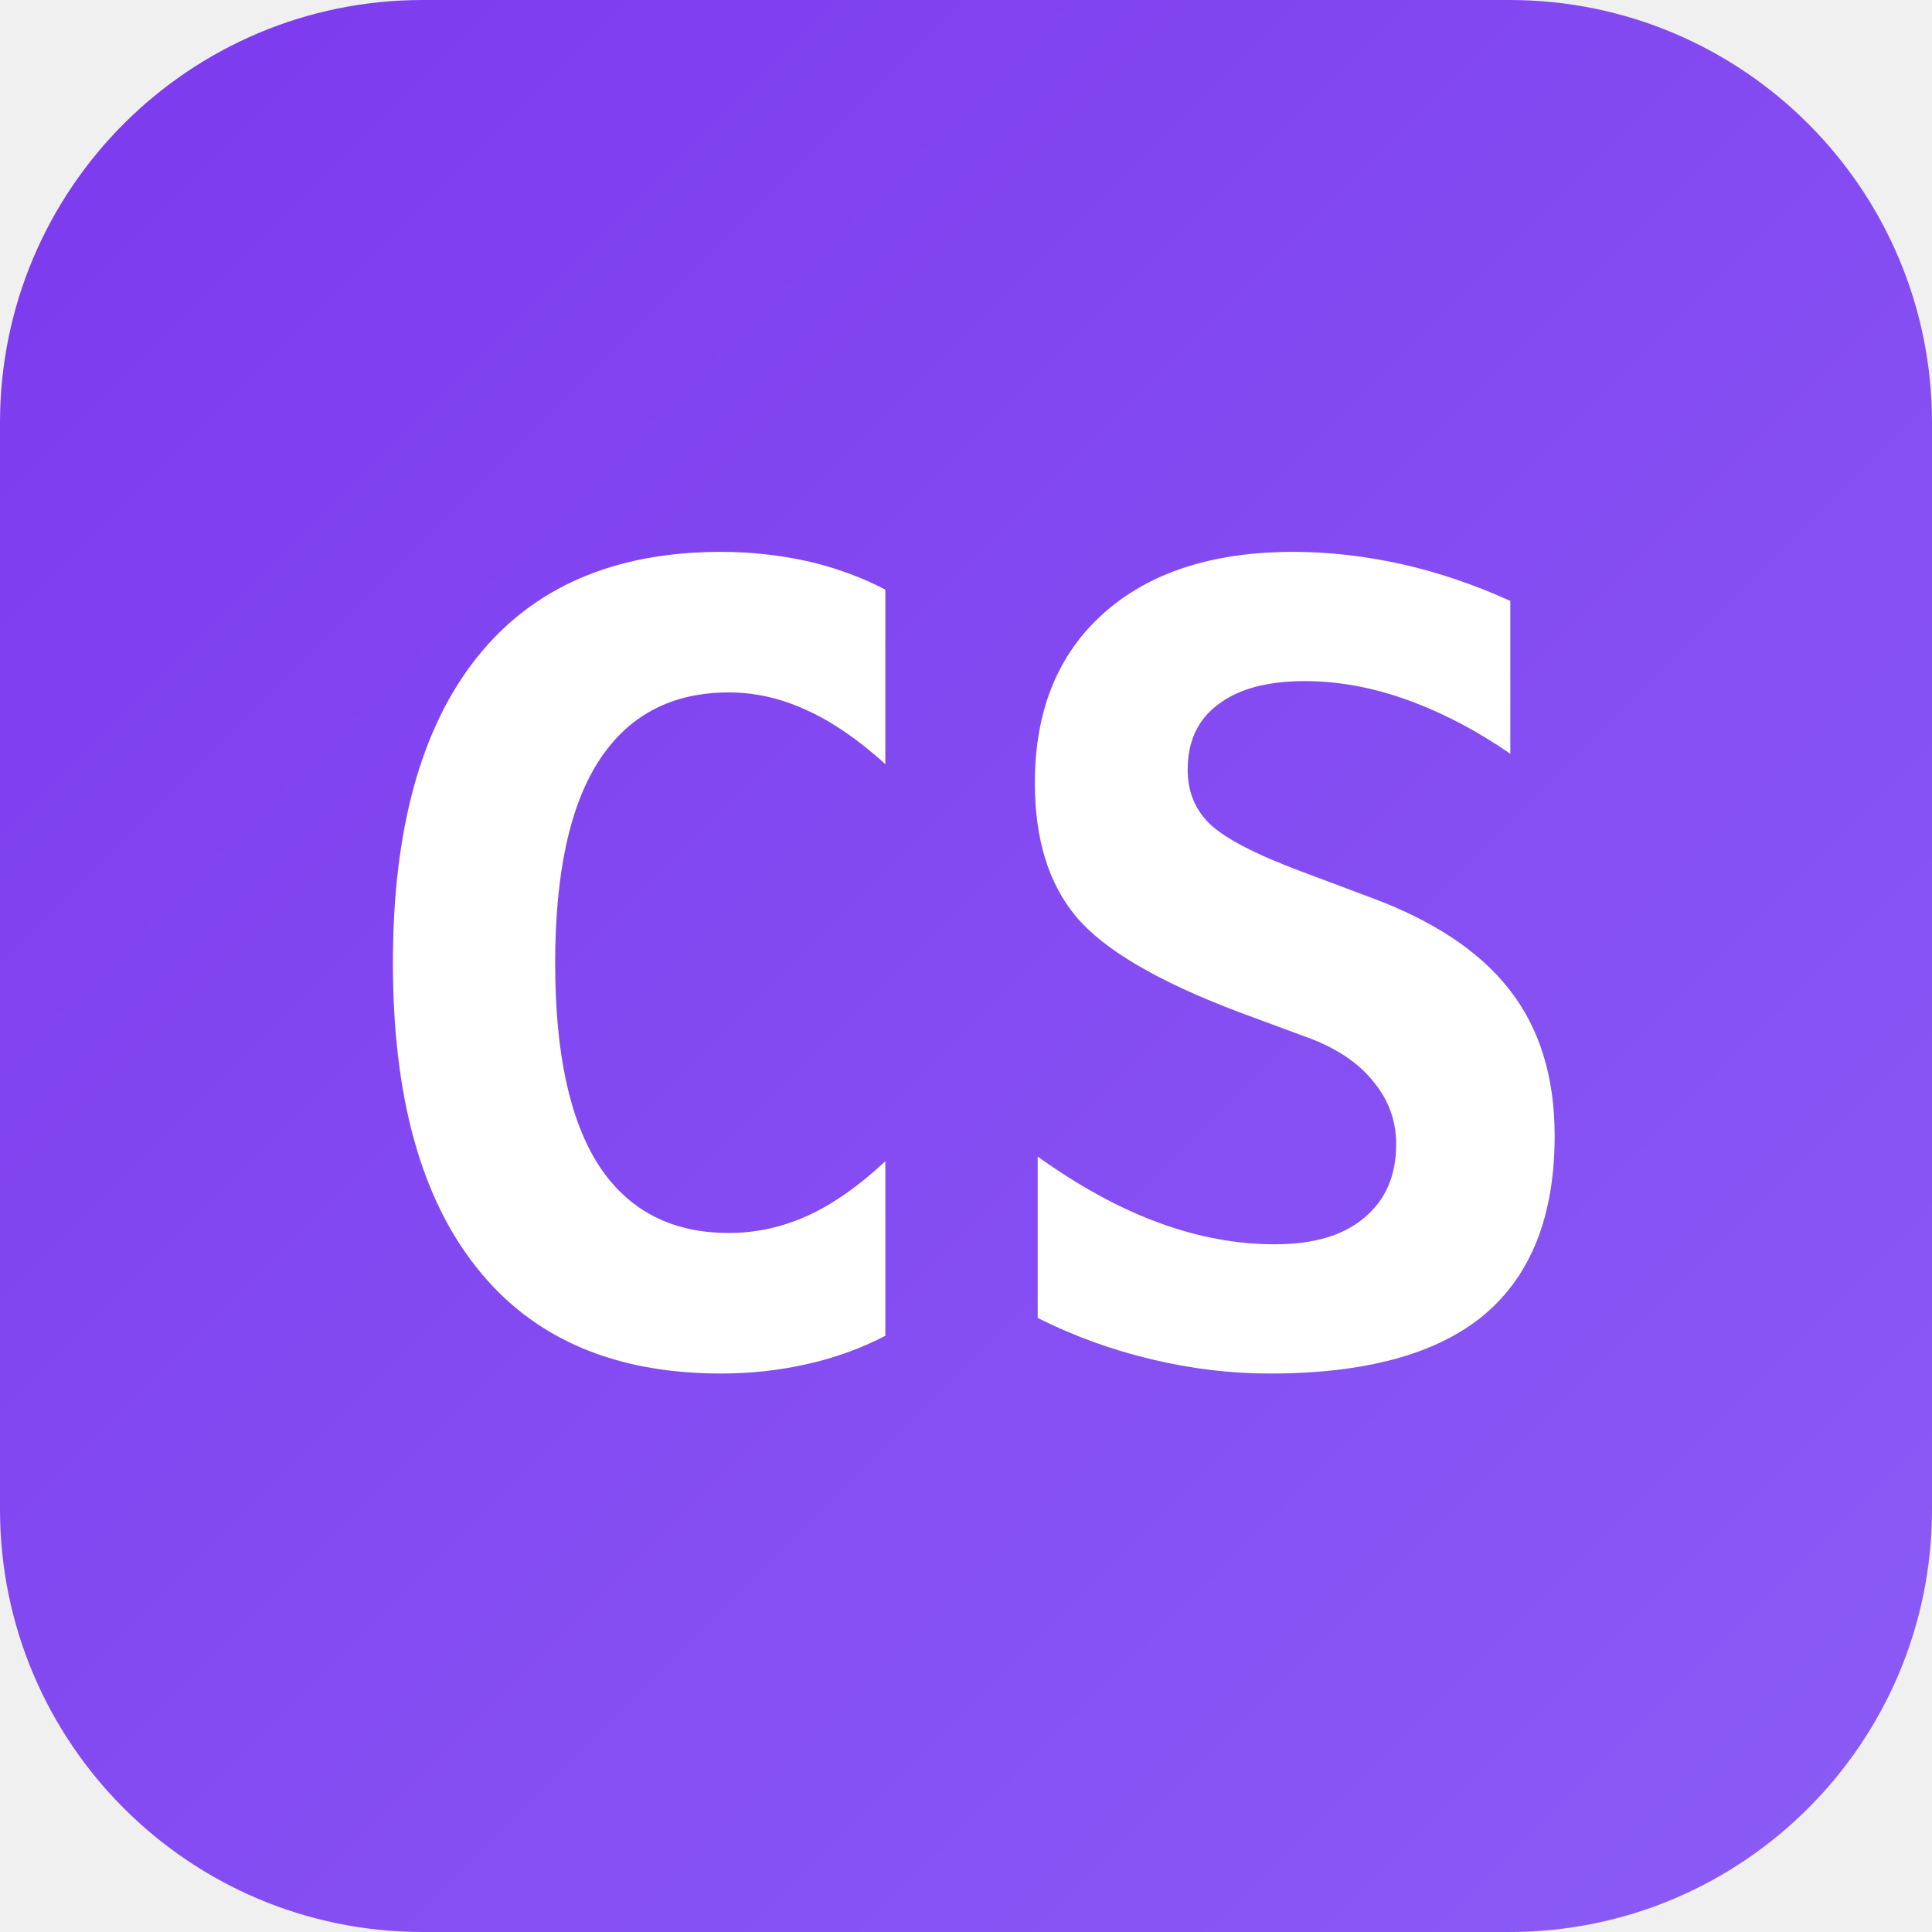
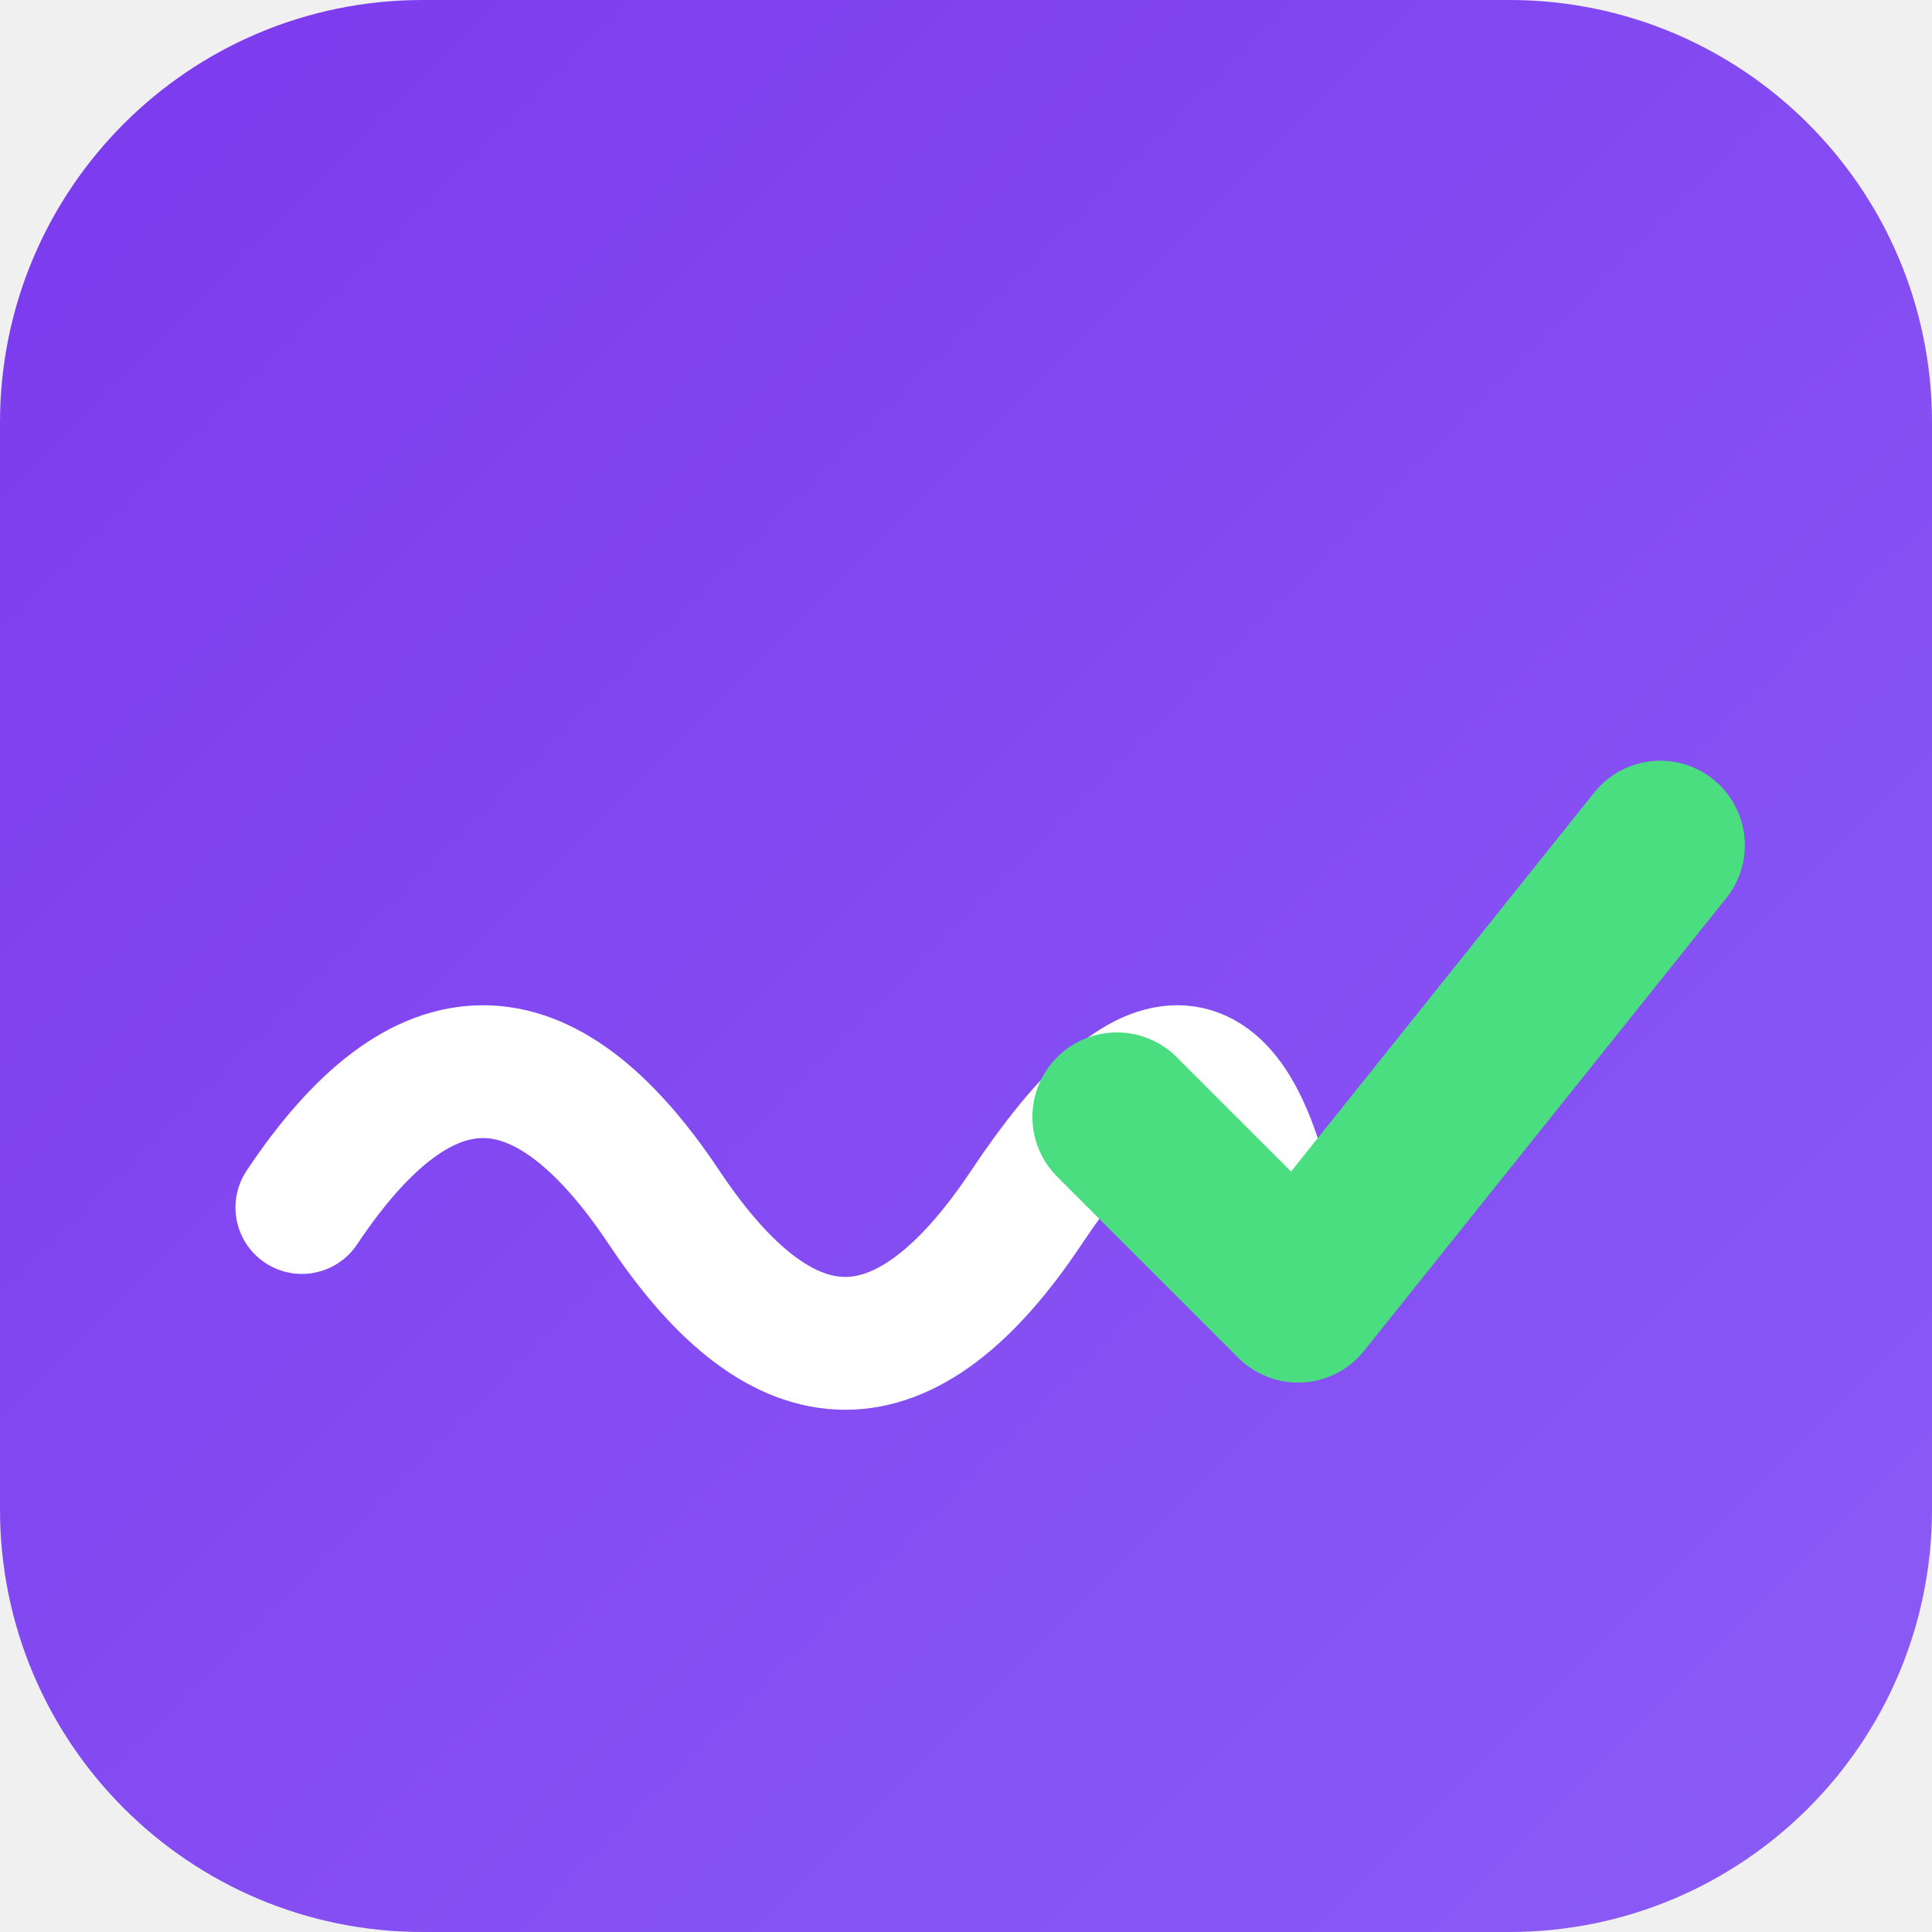
<svg xmlns="http://www.w3.org/2000/svg" viewBox="0 0 32 32">
  <defs>
    <linearGradient id="g" x1="0%" y1="0%" x2="100%" y2="100%">
      <stop offset="0%" stop-color="#7c3aed" />
      <stop offset="100%" stop-color="#8b5cf6" />
    </linearGradient>
  </defs>
  <rect width="32" height="32" rx="7" fill="url(#g)" />
-   <text x="16" y="22.5" text-anchor="middle" font-family="monospace" font-size="18" font-weight="700" fill="white">CS</text>
+   <path d="M5 20 Q8 15.5 11 20 T17 20 T21 20" fill="none" stroke="#ffffff" stroke-width="2.2" stroke-linecap="round" stroke-linejoin="round" />
+   <path d="M18.5 18.5 l3 3 l6 -7.5" fill="none" stroke="#4ade80" stroke-width="2.8" stroke-linecap="round" stroke-linejoin="round" />
</svg>
